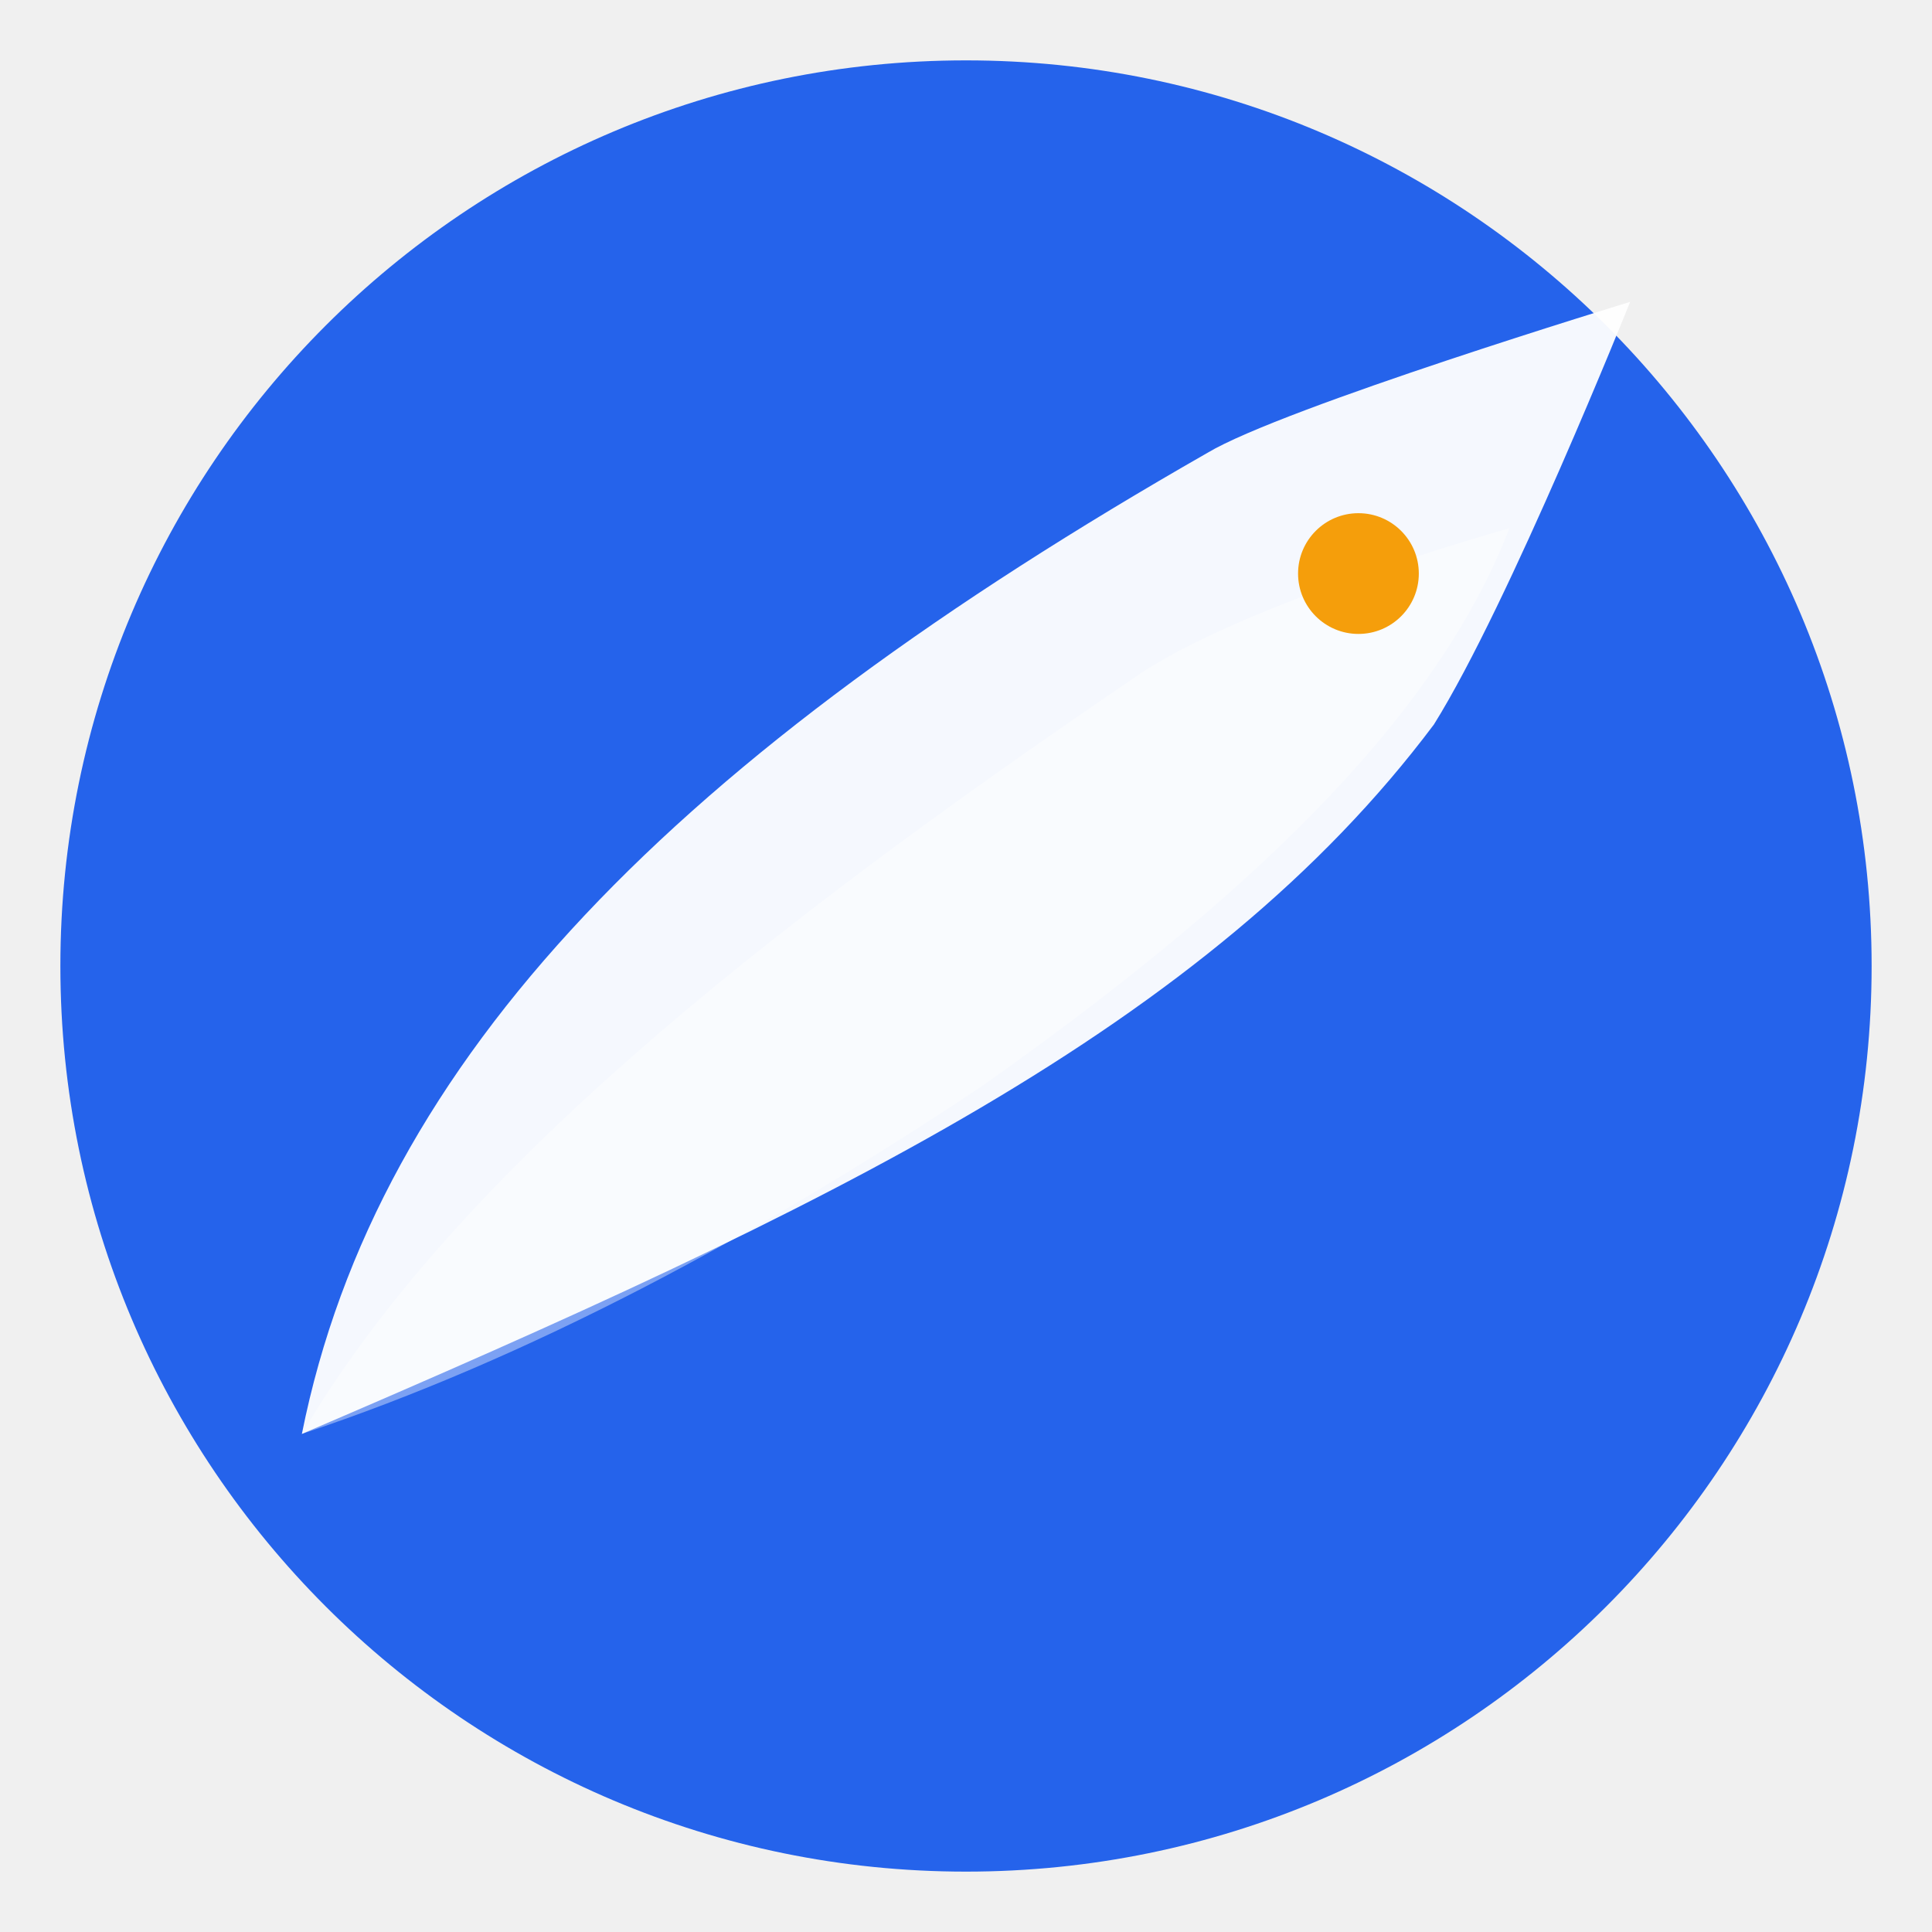
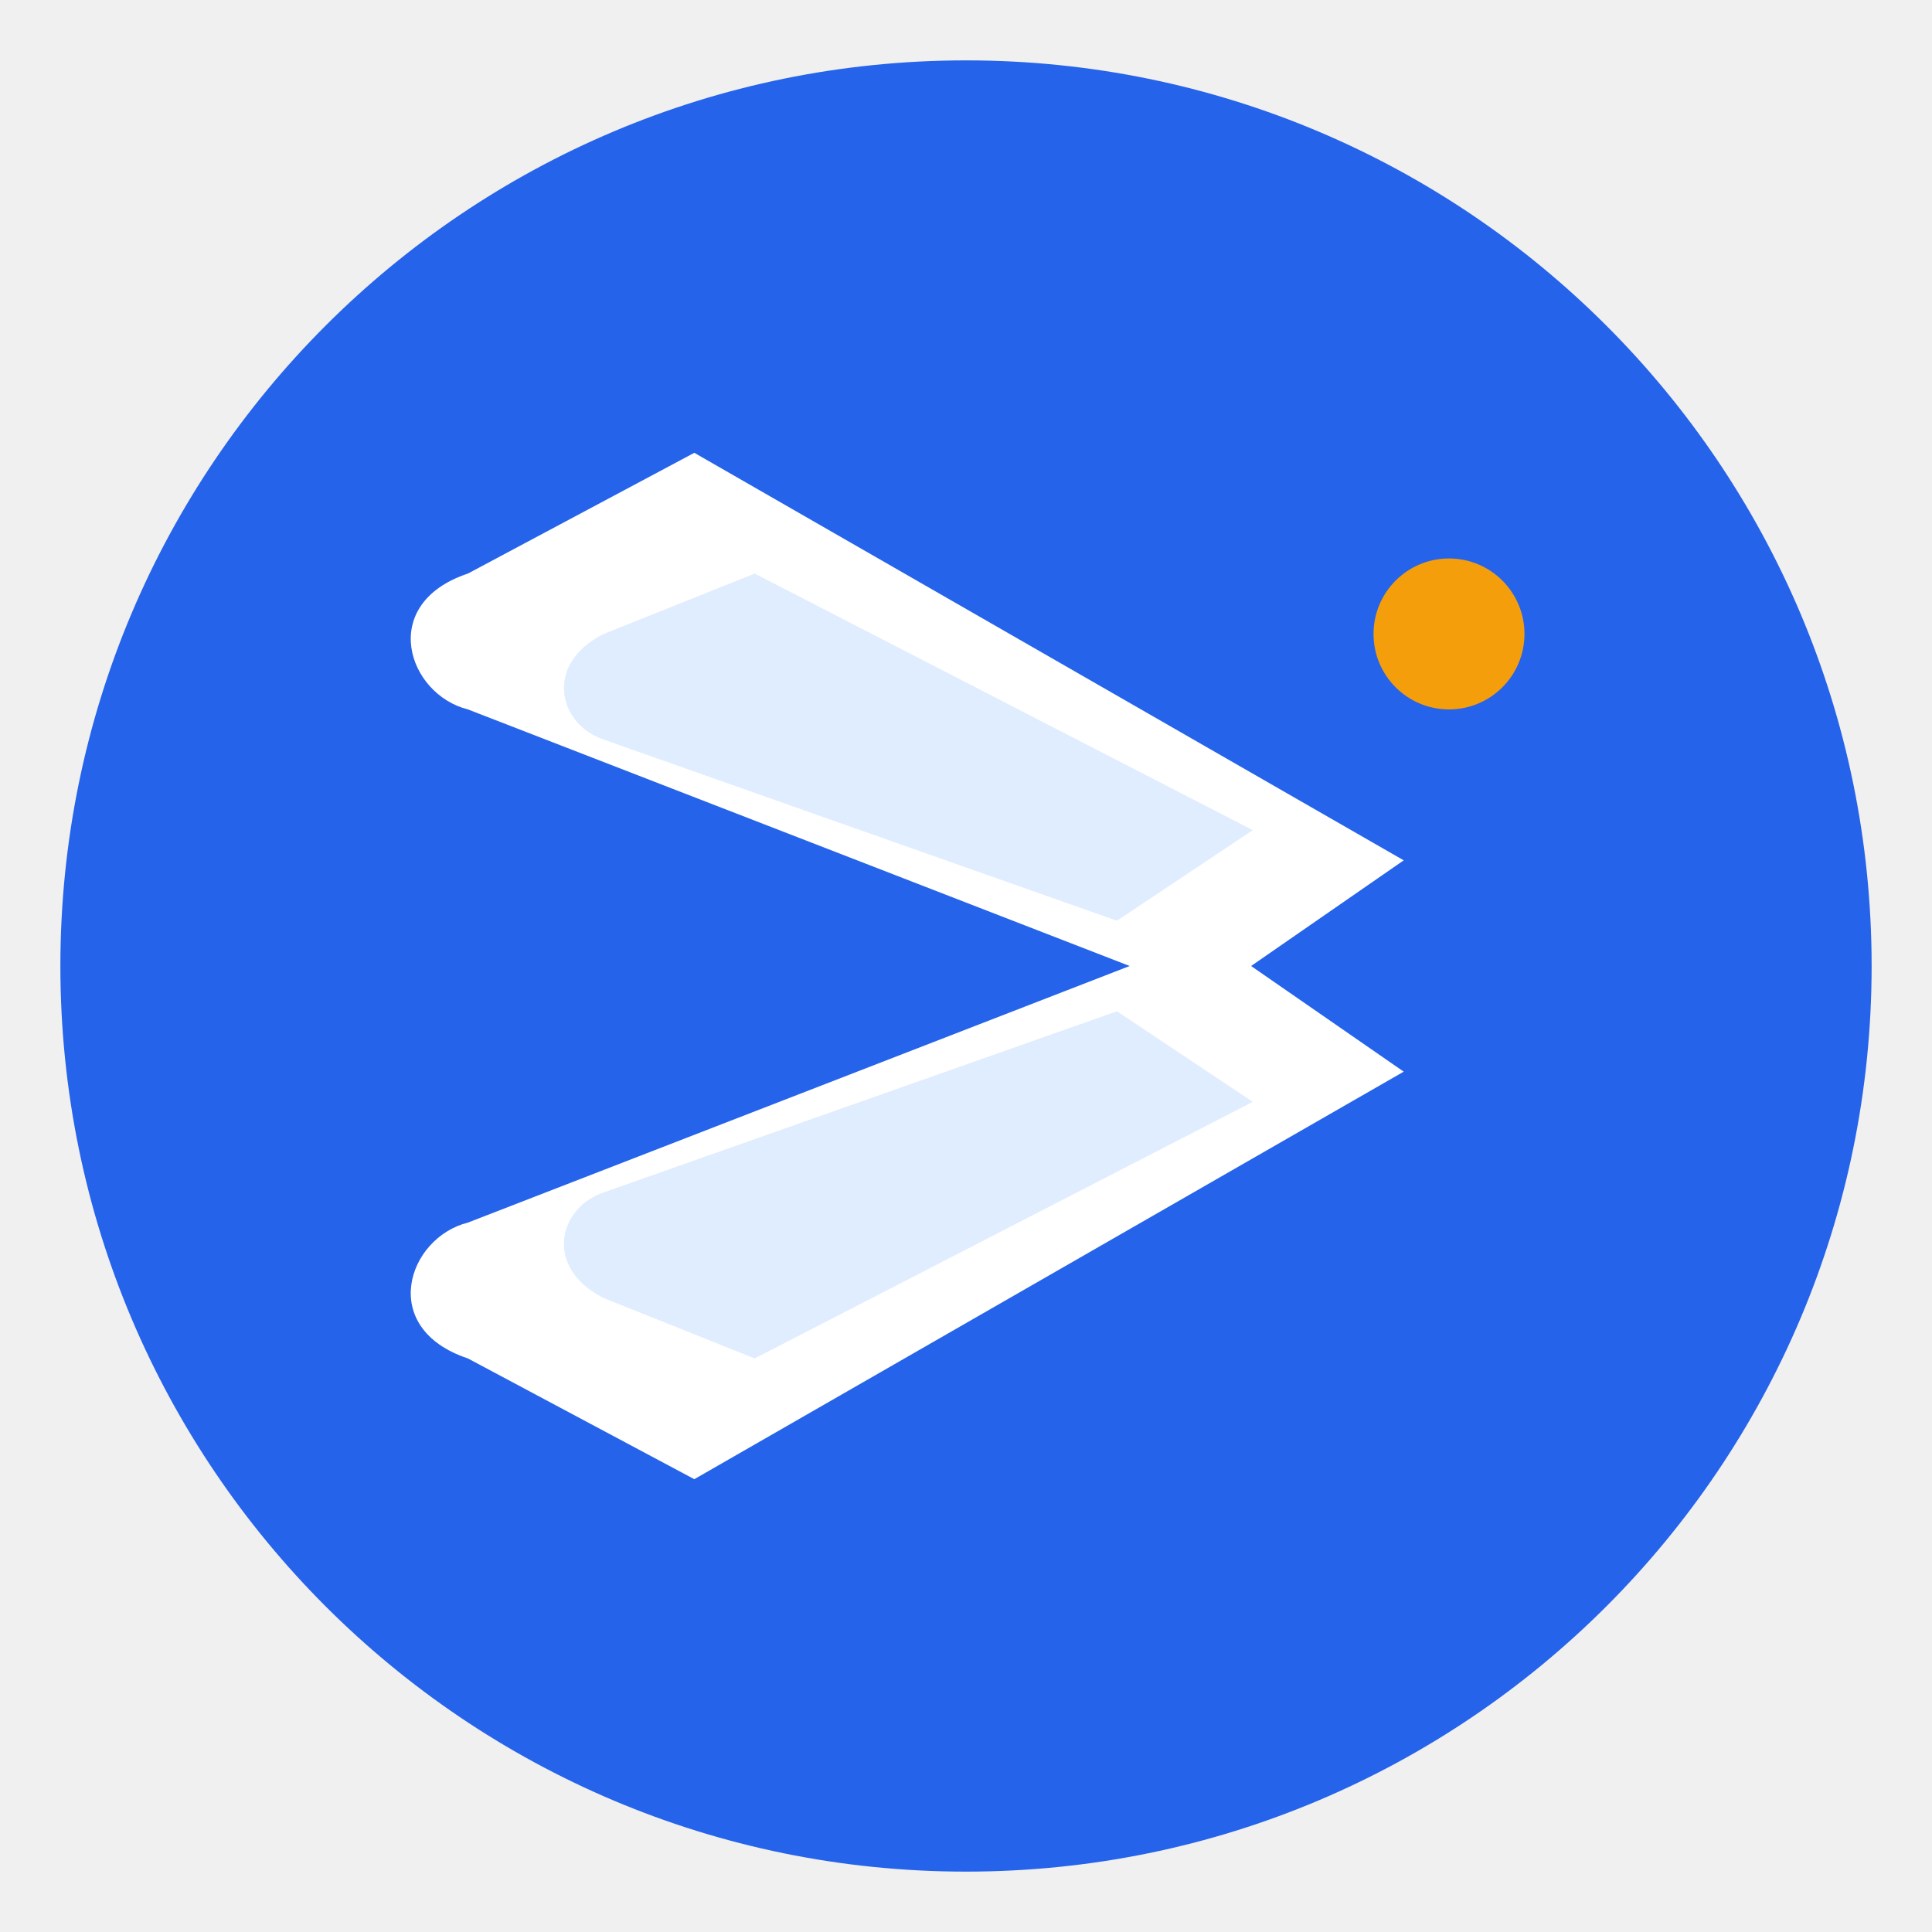
<svg xmlns="http://www.w3.org/2000/svg" viewBox="0 0 128 128" width="128" height="128">
  <circle cx="64" cy="64" r="60" fill="#2563EB" />
-   <path d="M 20 95             C 25 70, 45 50, 80 30            C 85 27, 108 20, 108 20            C 108 20, 100 40, 95 48            C 80 68, 55 80, 20 95 Z" fill="white" opacity="0.95" />
-   <path d="M 20 95            C 30 78, 50 62, 75 45            C 82 40, 100 35, 100 35            C 95 48, 82 60, 65 72            C 50 82, 35 90, 20 95 Z" fill="white" opacity="0.4" />
-   <circle cx="90" cy="38" r="4" fill="#F59E0B" />
+   <path d="M31 38L46 30L93 57L80 66L31 47C27 46 25 40 31 38Z" fill="#FFFFFF" />
+   <path d="M40 42L50 38L83 55L74 61L40 49C37 48 36 44 40 42Z" fill="#DBEAFE" opacity="0.85" />
+   <path d="M80 62L93 71L46 98L31 90C25 88 27 82 31 81L80 62Z" fill="#FFFFFF" />
+   <path d="M74 67L83 73L50 90L40 86C36 84 37 80 40 79L74 67Z" fill="#DBEAFE" opacity="0.85" />
+   <circle cx="96" cy="42" r="5" fill="#F59E0B" />
</svg>
